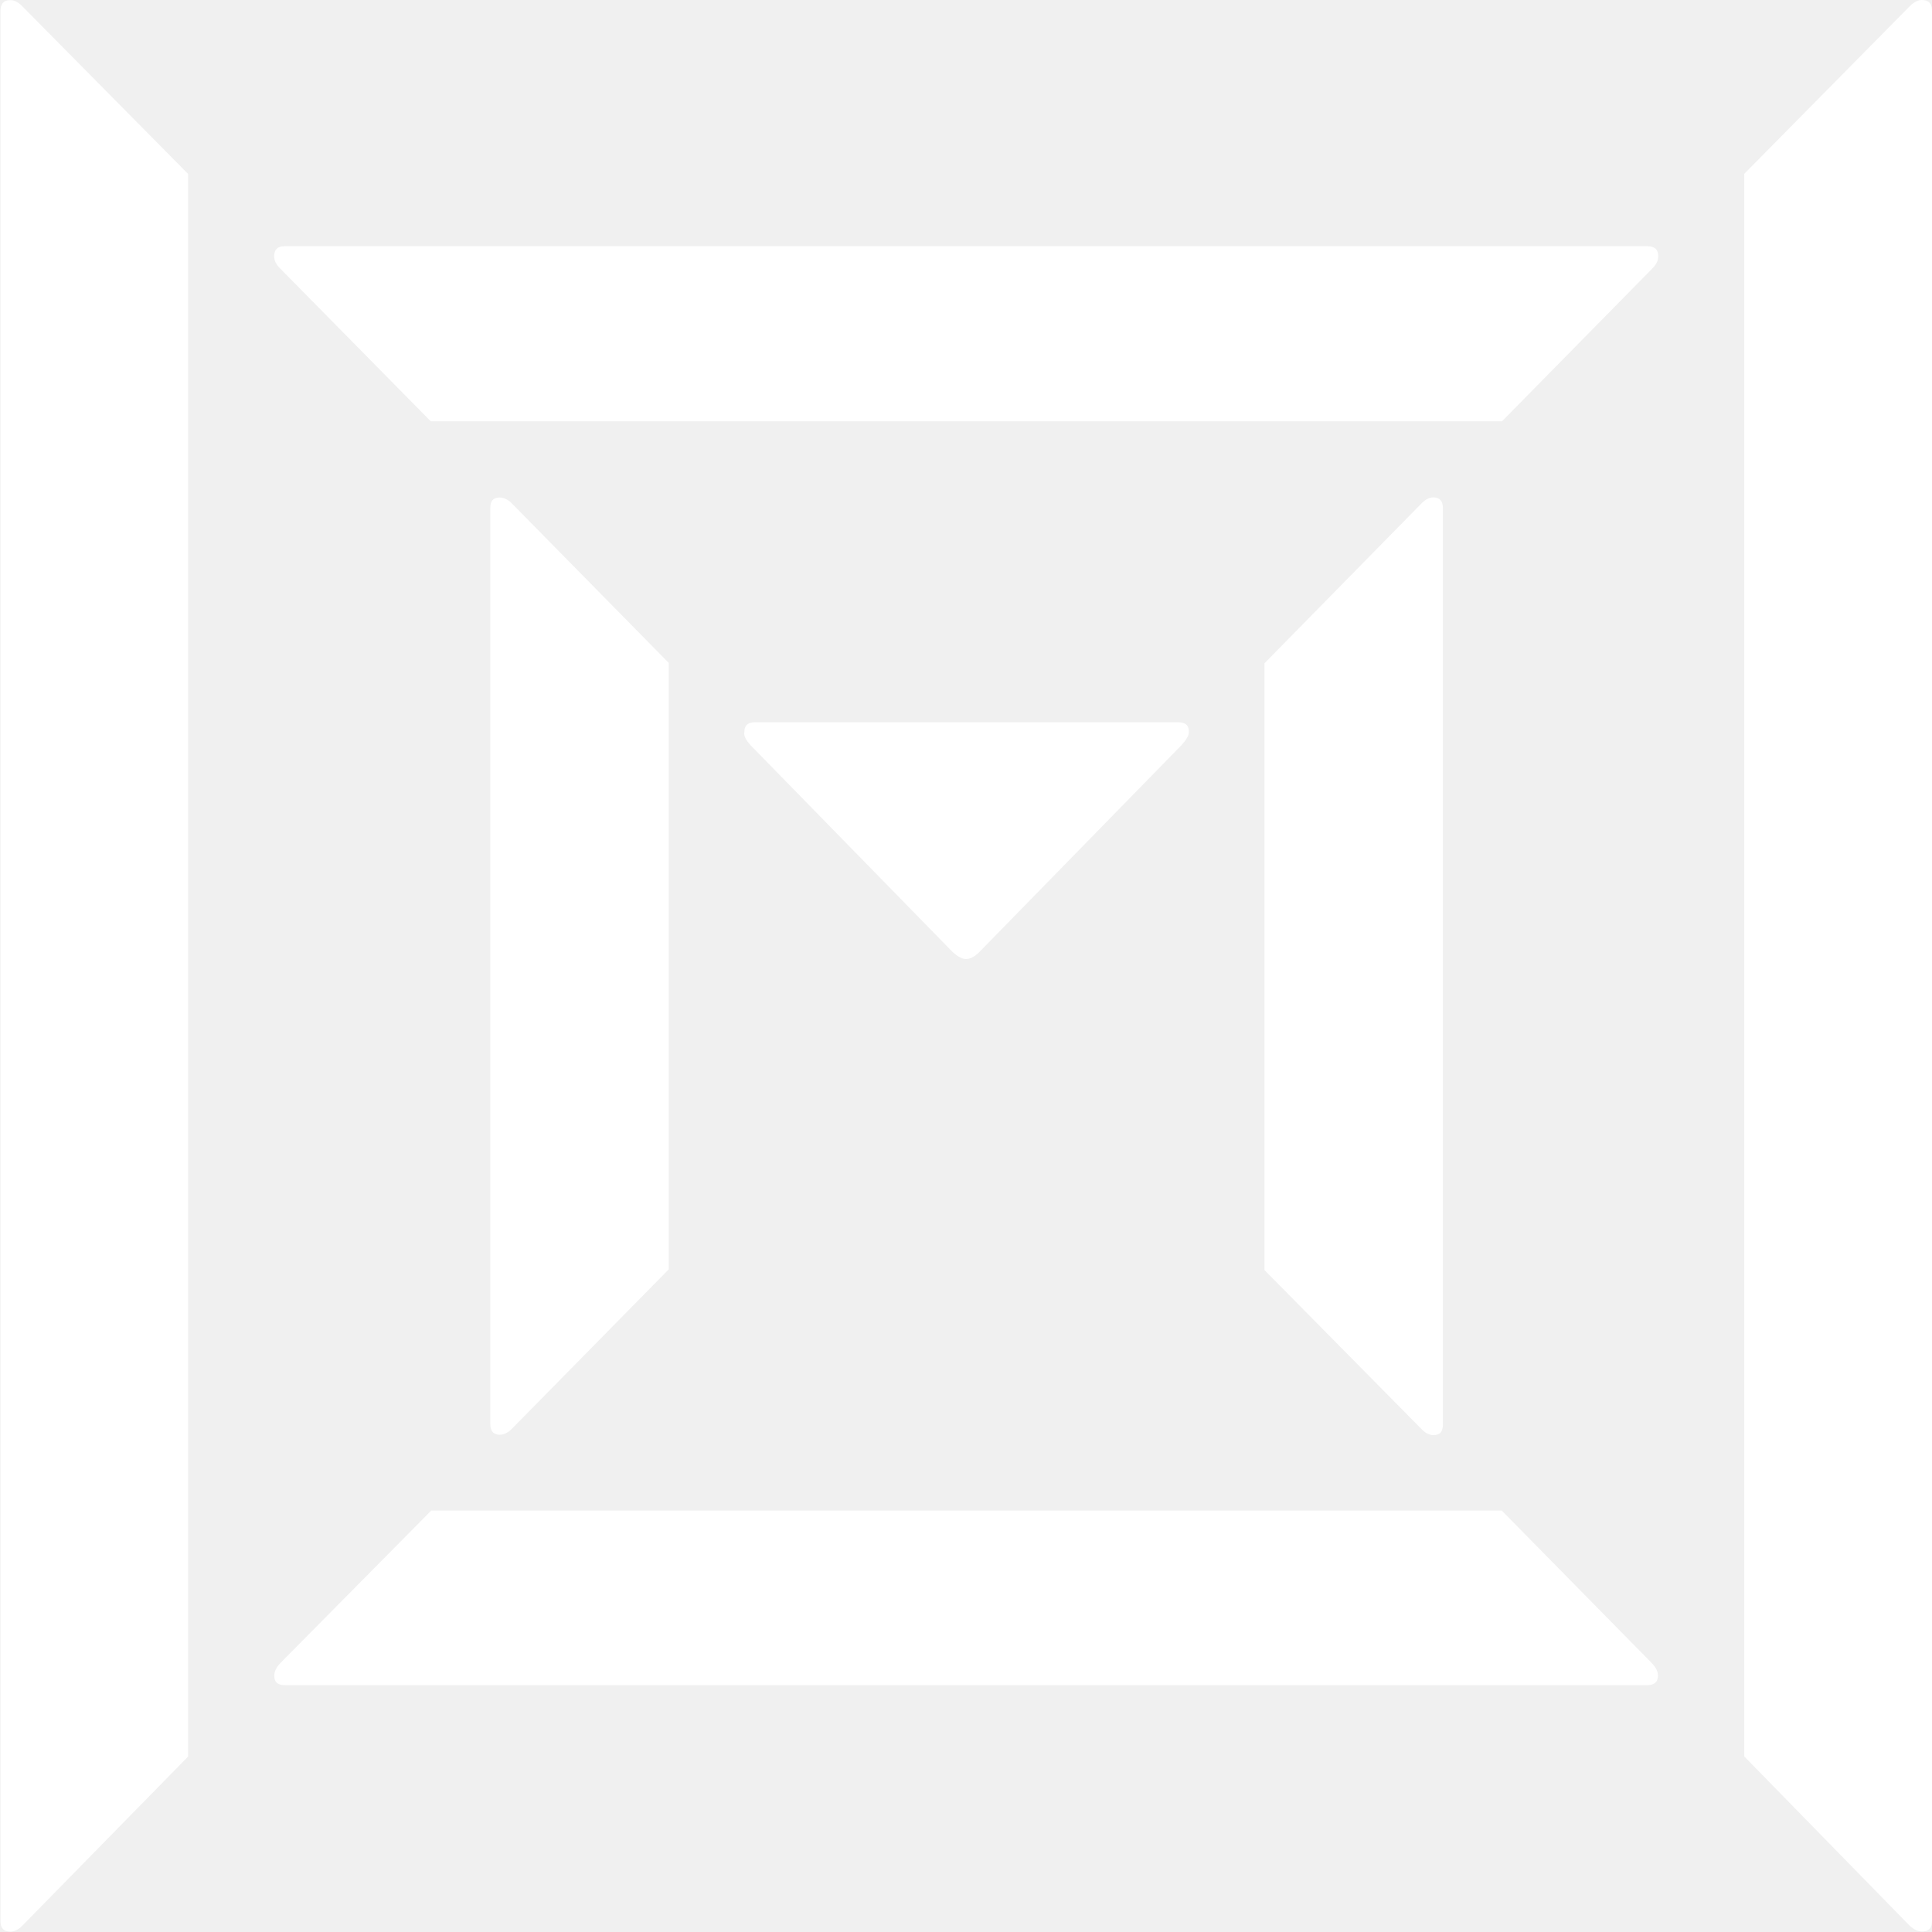
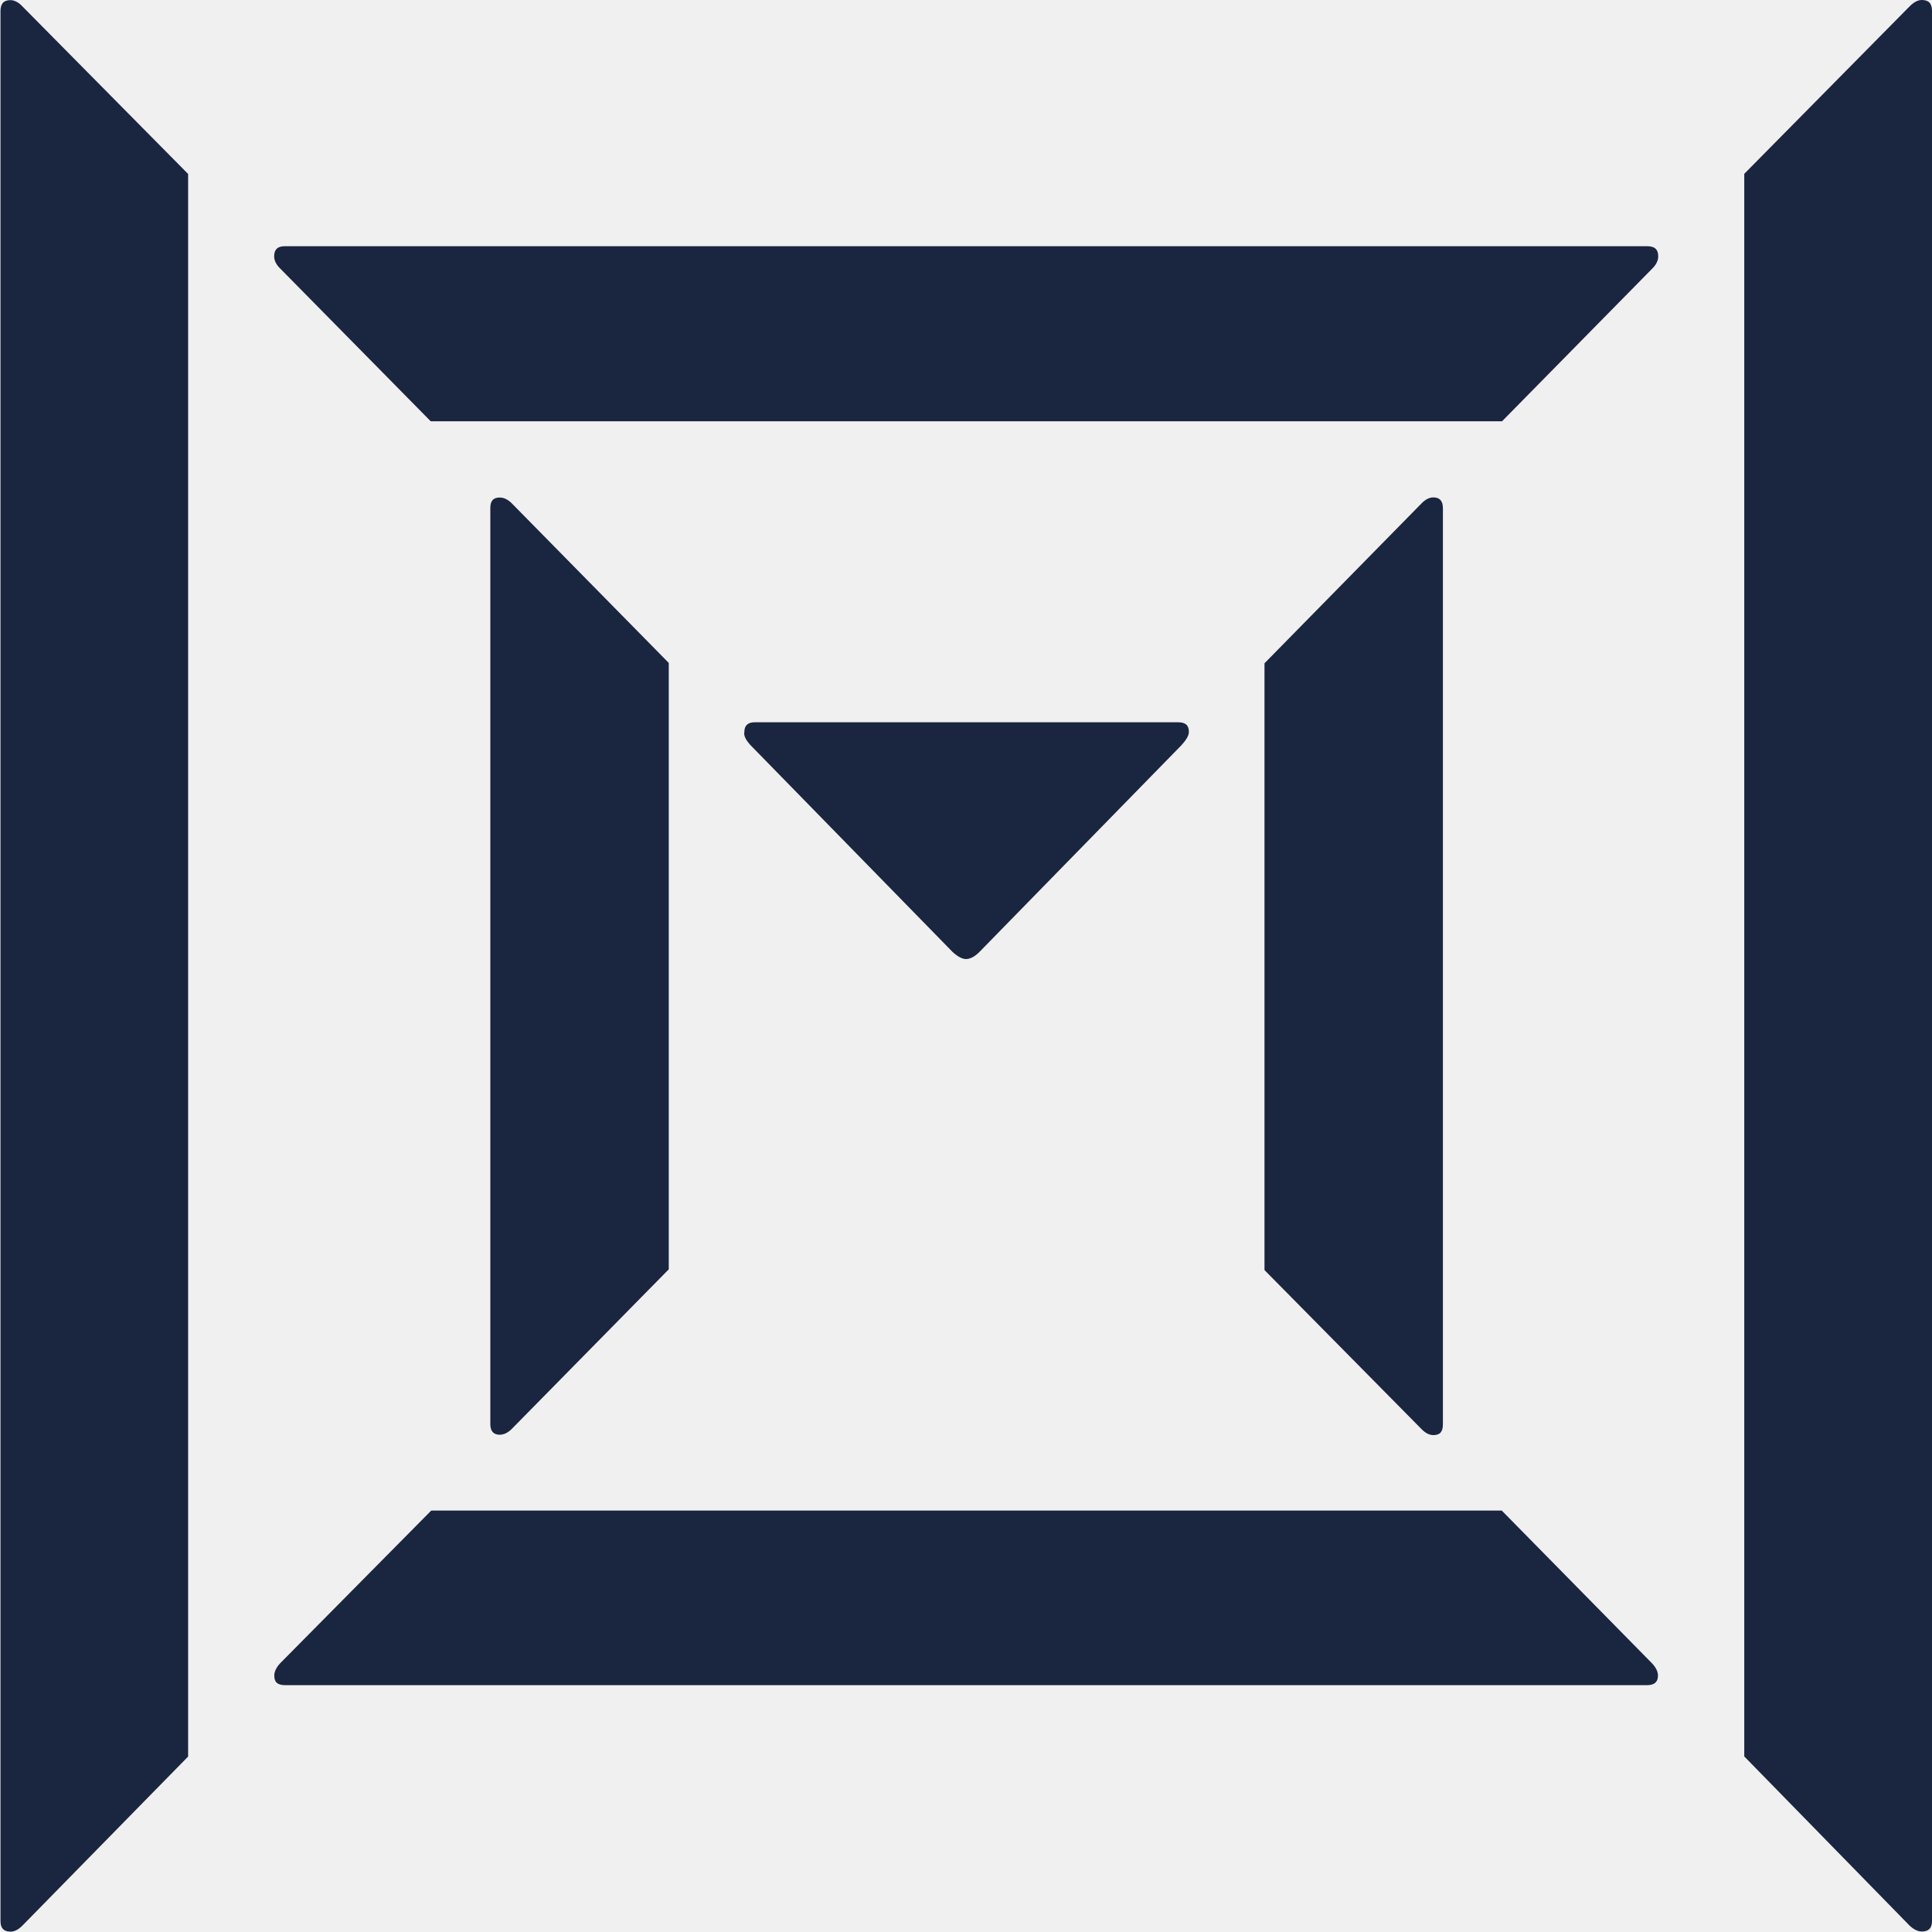
<svg xmlns="http://www.w3.org/2000/svg" width="48" height="48" version="1.2" viewBox="0 0 1556 1556">
  <style>
- 		.s0 { fill: #ffffff } 
+ 		.s0 { fill:#1A2540 } 
	</style>
  <path id="Layer" fill-rule="evenodd" class="s0" d="m599.5 589.5c0-5.1 2.7-7.8 8.4-7.8h340.8c6.1 0 8.8 2.4 8.8 7.8 0 3-2.3 6.7-6.1 10.8l-162.6 166.4c-3.7 3.7-7.4 5.7-10.8 5.7-3 0-6.8-2-10.8-5.7l-162.6-166.4c-3.8-4.1-5.8-7.8-5.1-10.8zm956.5 957.7c0 5.7-2.7 8.4-8.2 8.4q-4.7 0-9.8-4.7l-133.2-136.3v-1274.6l133.2-134.9q5.1-5.1 9.8-5.1c5.5 0 8.2 2.7 8.2 8.8zm-1555.6-1538.3c0-6.1 2.7-8.8 8.1-8.8 2.7 0 6.4 1.6 9.5 5l133.5 135v1274.6l-133.5 136.2q-4.8 4.8-9.5 4.8c-5.4 0-8.1-2.7-8.1-8.5zm225.2 207.3q-4.8-4.7-4.8-9.8c0-5.4 2.7-8.1 8.5-8.1h1097.4c6.1 0 8.8 2.7 8.8 8.1q0 5.1-4.7 9.8l-121.1 123.1h-862.8zm121.7 1000.4h862.2l121 123q4.8 5.1 4.8 9.9c0 5-2.7 7.7-8.8 7.7h-1096.8c-6.1 0-8.8-2.3-8.8-7.7q0-4.8 4.7-9.9zm671.1-193.7v-488.7l126.5-128.8q4.7-4.8 9.5-4.8c5 0 7.7 2.7 7.7 8.8v737.6c0 6.1-2.3 8.8-7.7 8.8q-4.8 0-9.5-4.8zm-606.2 127.9q-4.7 4.7-9.8 4.7c-4.7 0-7.5-2.7-7.5-8.4v-738c0-5.4 2.1-8.4 7.5-8.4q5.1 0 9.8 4.7l126.4 128.5v488.4z" />
</svg>
